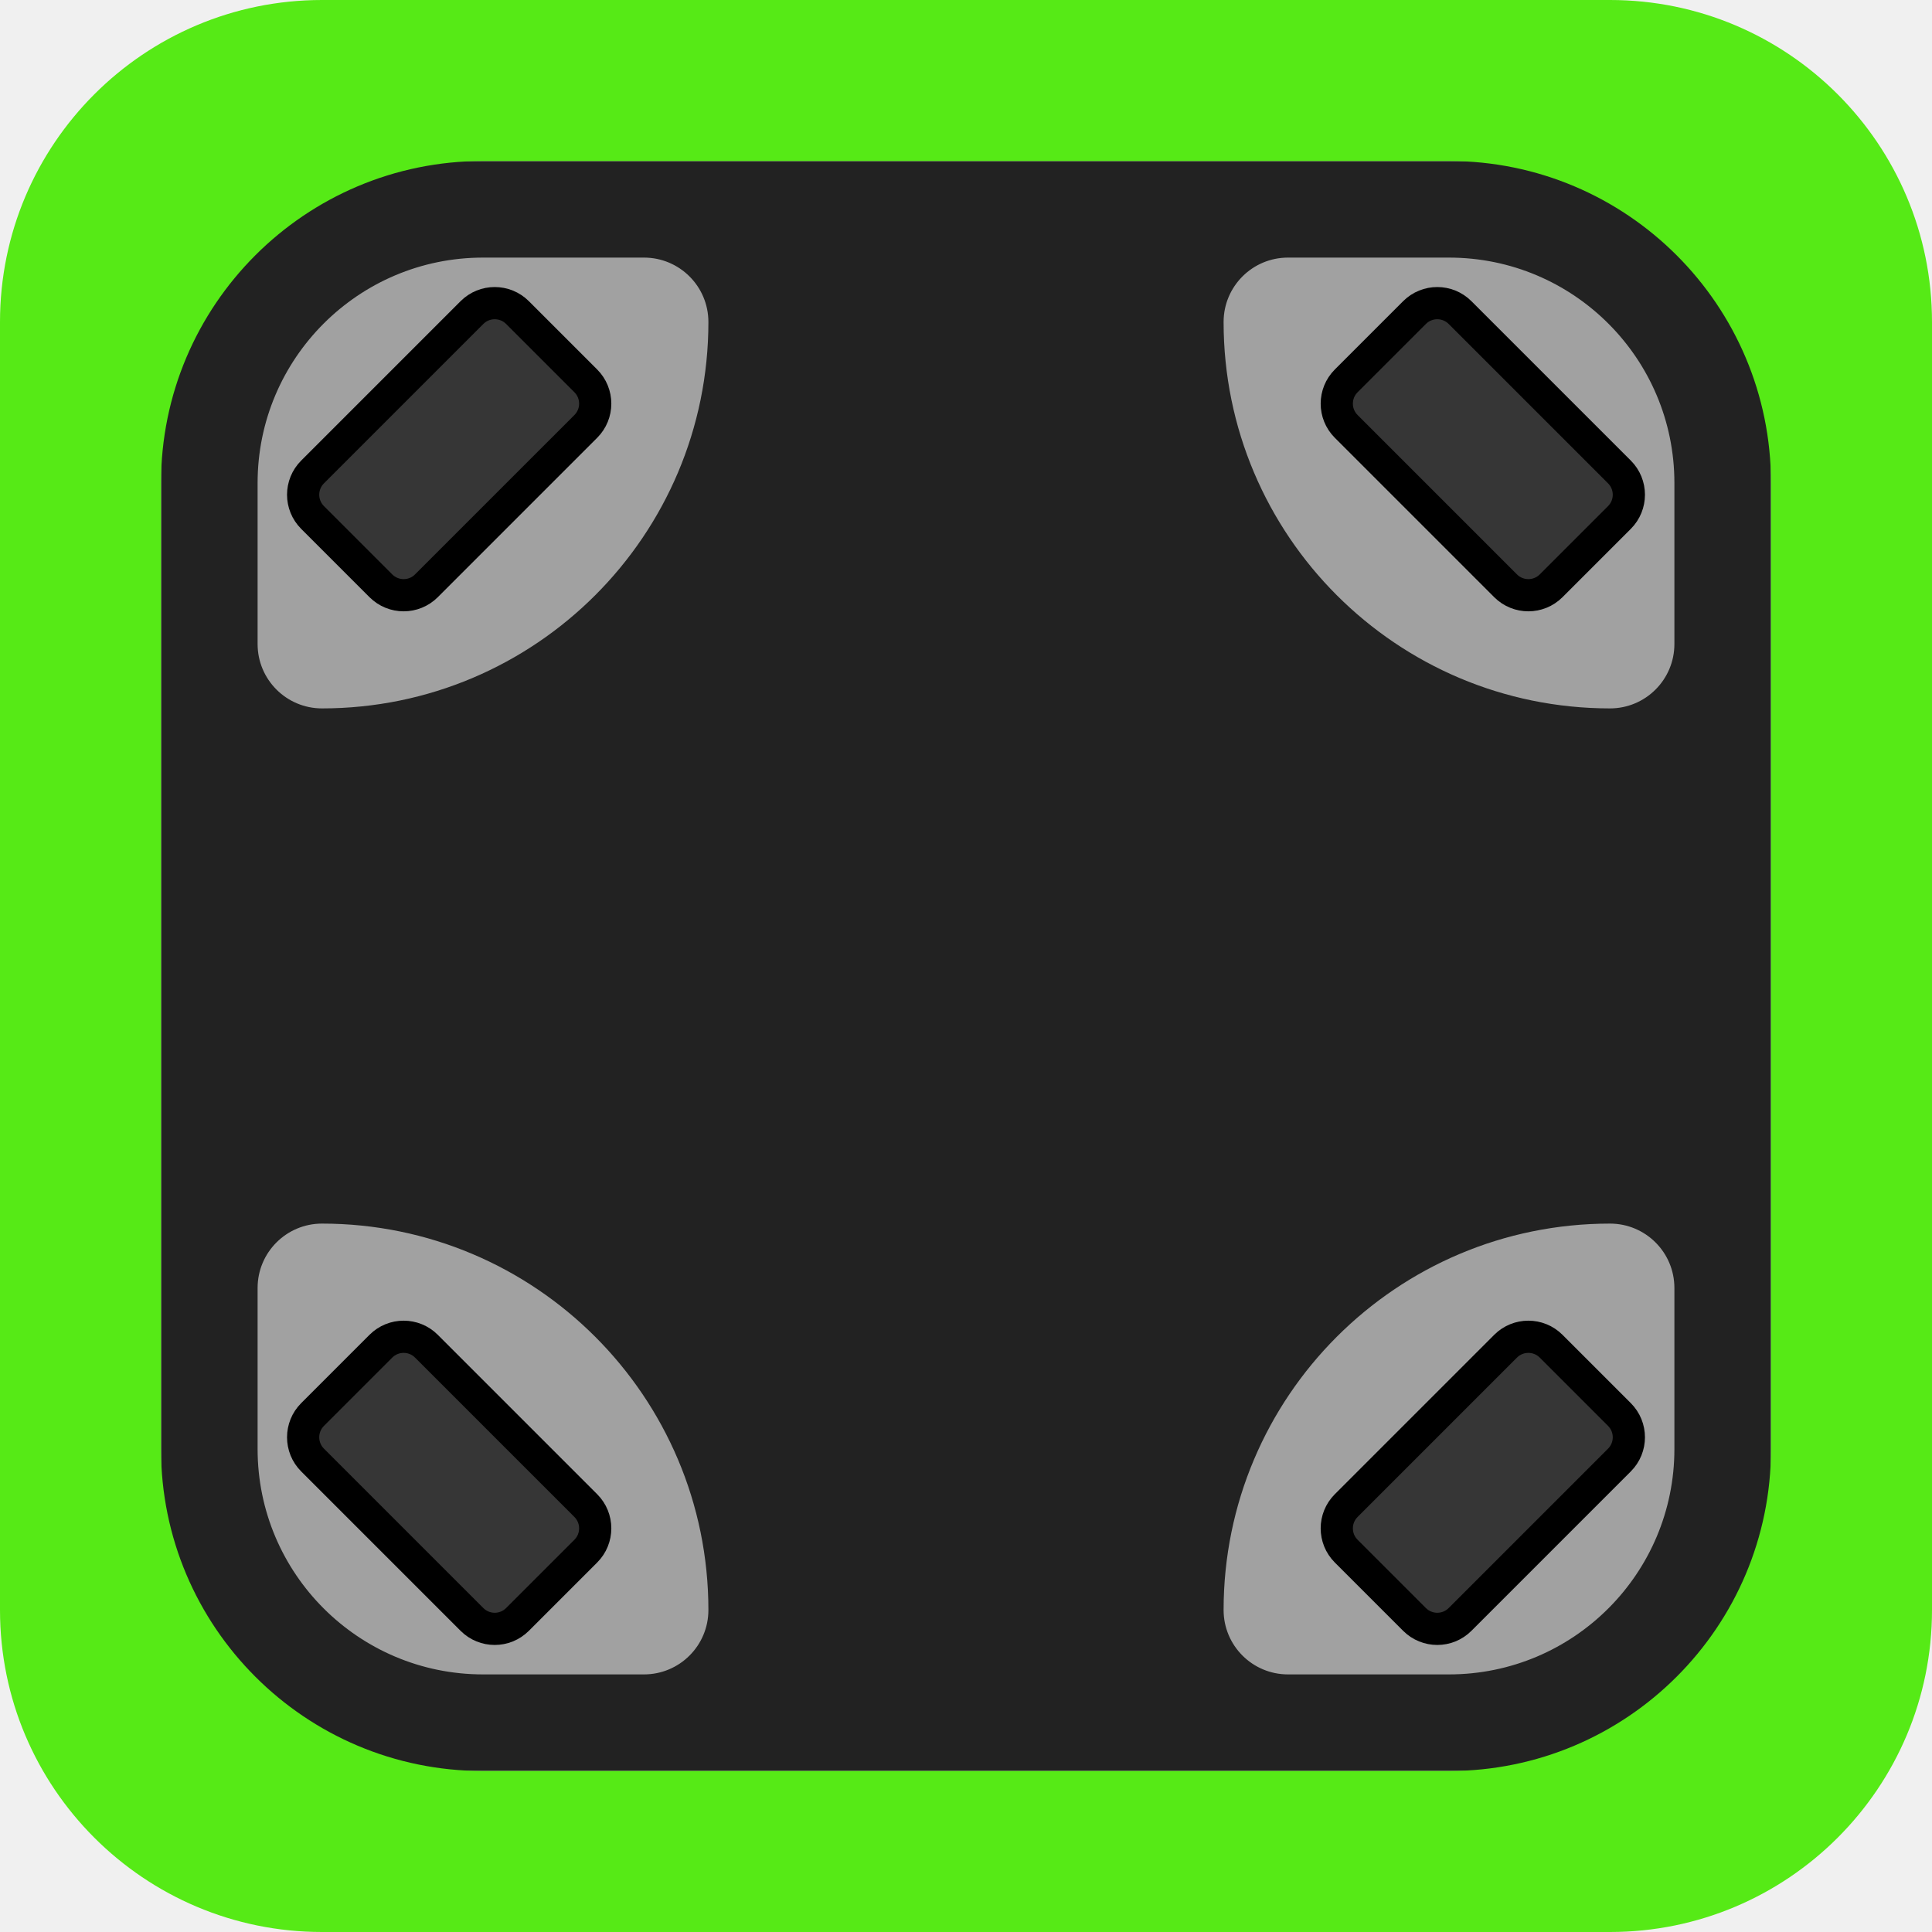
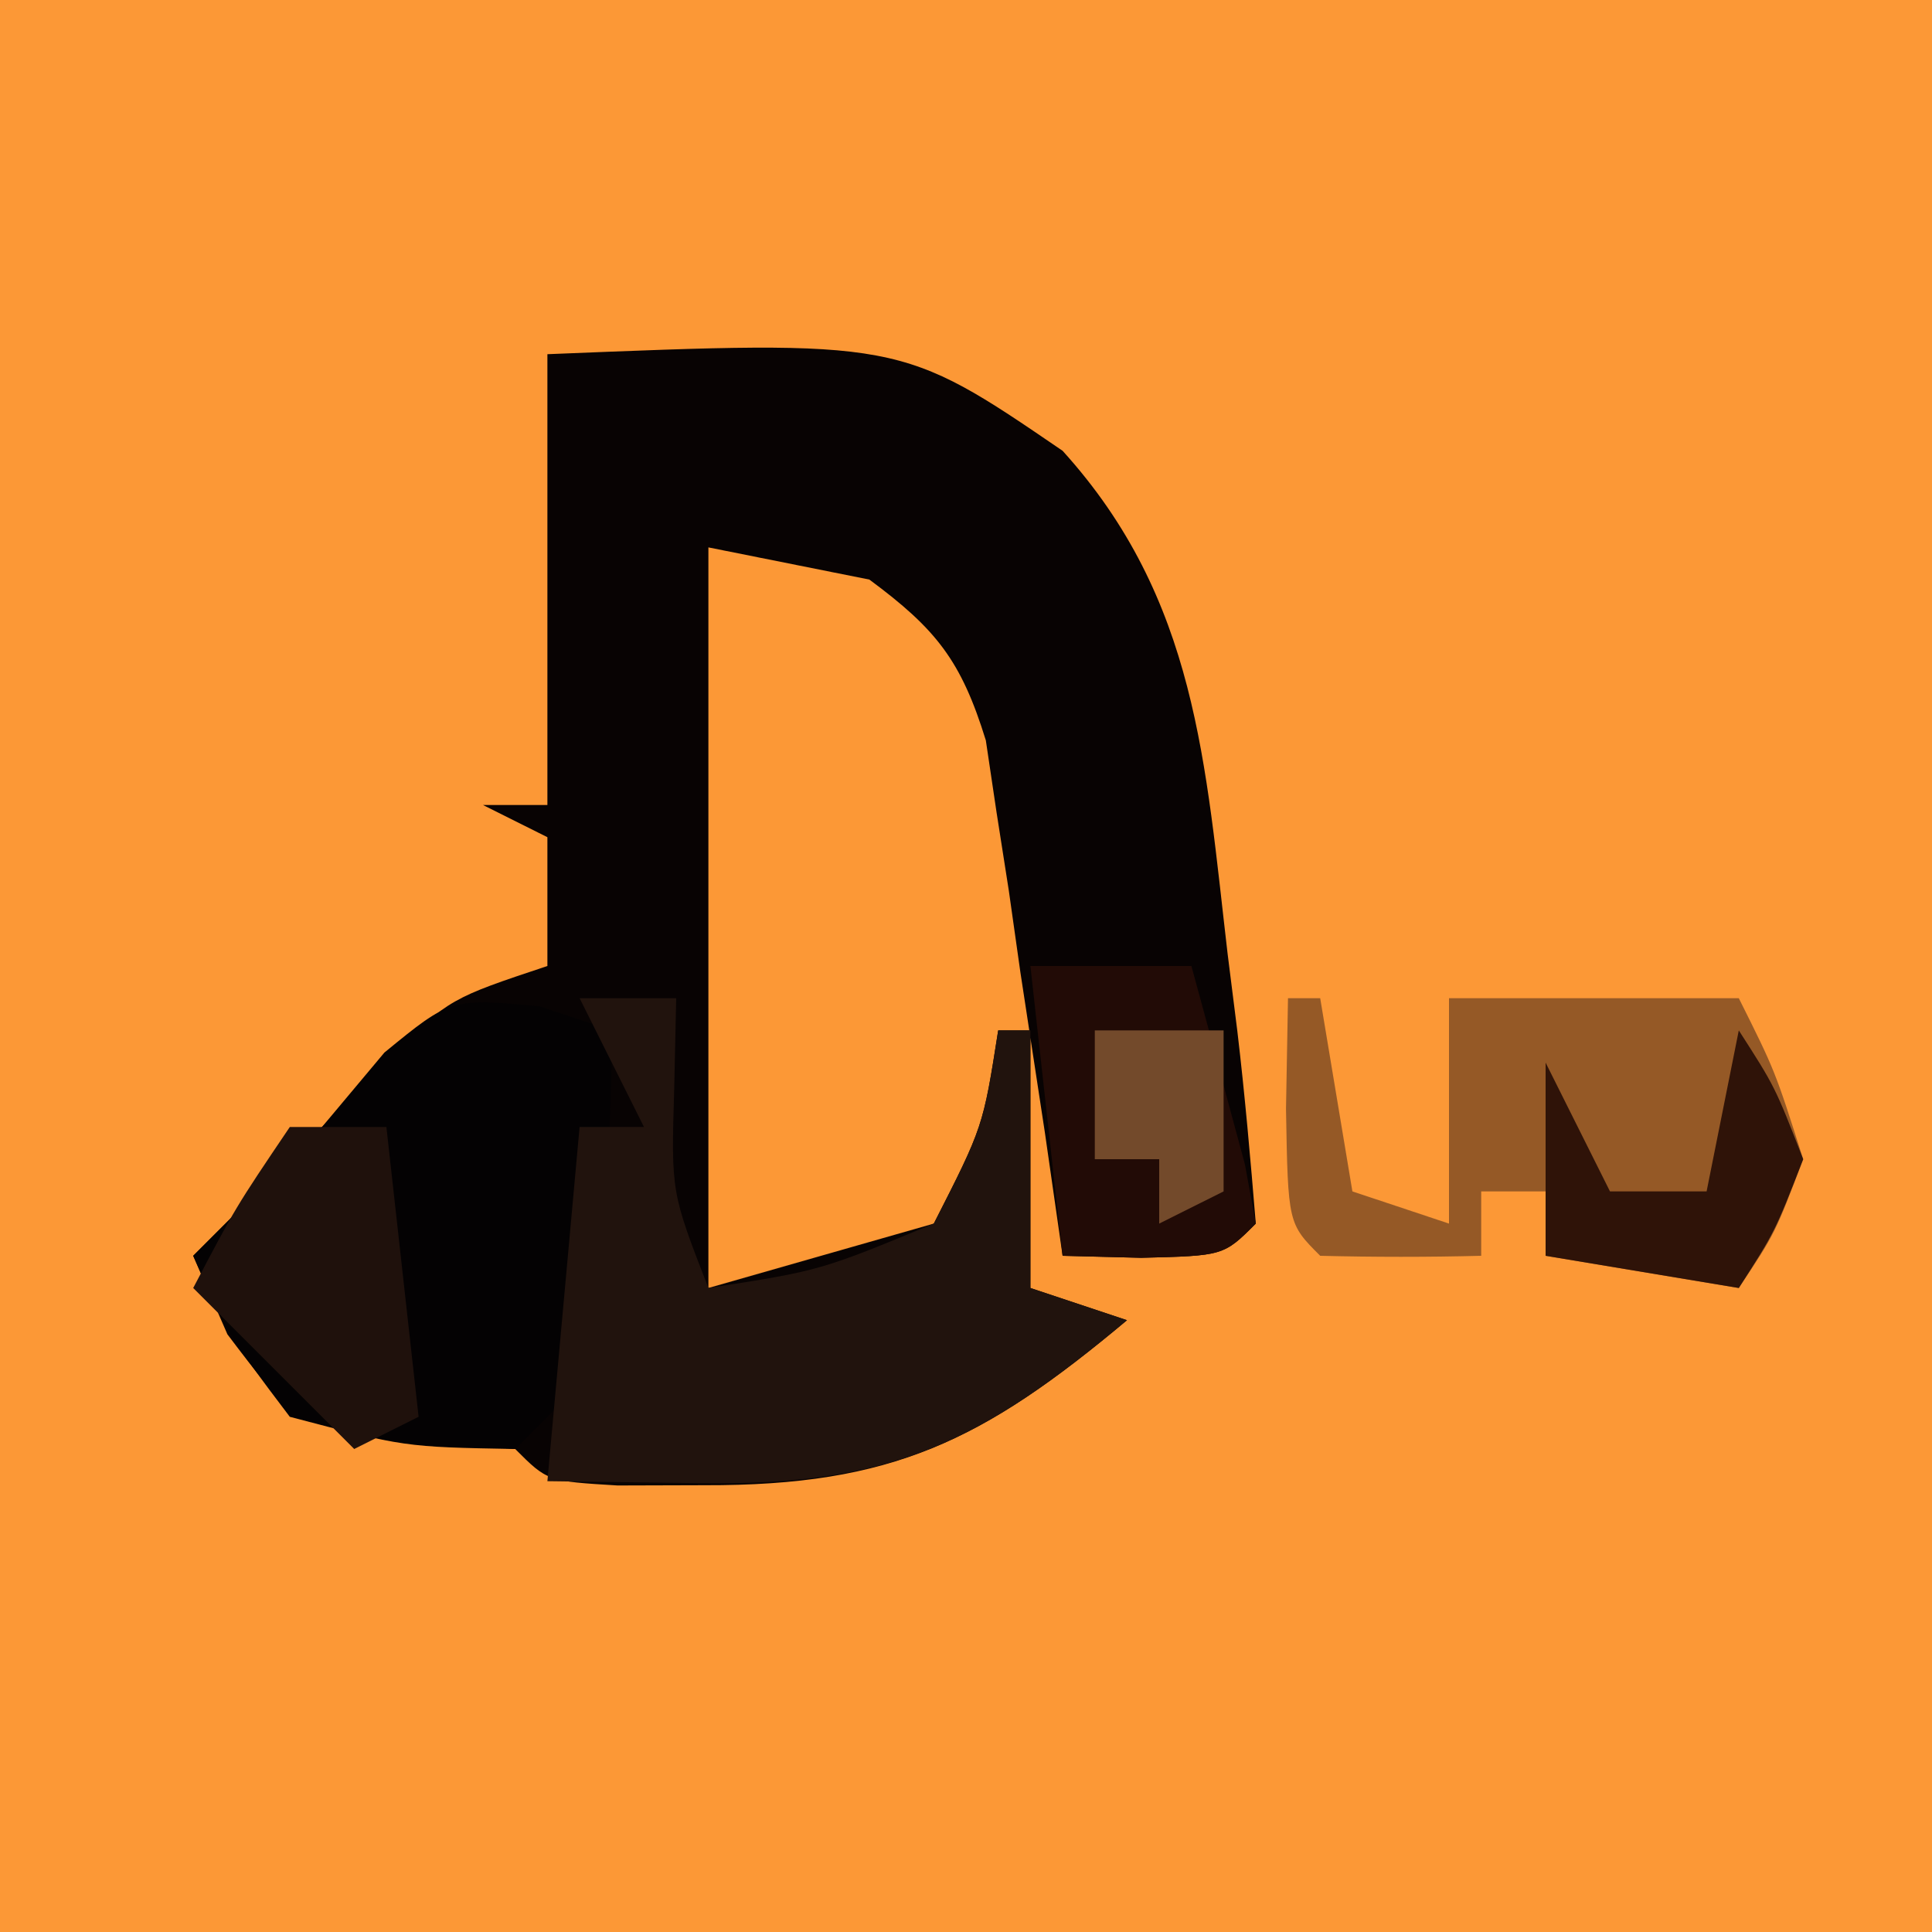
- <svg xmlns="http://www.w3.org/2000/svg" width="60" height="60" viewBox="0 0 60 60" fill="none">
-   <g clip-path="url(#clip0_3_3)">
-     <rect x="5" y="5" width="50" height="50" fill="#222222" />
-     <path fill-rule="evenodd" clip-rule="evenodd" d="M10 0C4.477 0 0 4.477 0 10V50C0 55.523 4.477 60 10 60H50C55.523 60 60 55.523 60 50V10C60 4.477 55.523 0 50 0H10ZM15 5C9.477 5 5 9.477 5 15V45C5 50.523 9.477 55 15 55H45C50.523 55 55 50.523 55 45V15C55 9.477 50.523 5 45 5H15Z" fill="#56EA16" />
-     <path d="M8 15C8 11.134 11.134 8 15 8H20C21.105 8 22 8.895 22 10V10C22 16.627 16.627 22 10 22V22C8.895 22 8 21.105 8 20V15Z" fill="#A1A1A1" />
-     <rect x="15.364" y="9" width="5" height="9" rx="1" transform="rotate(45 15.364 9)" fill="#363636" stroke="black" />
-     <path d="M52 45C52 48.866 48.866 52 45 52H40C38.895 52 38 51.105 38 50V50C38 43.373 43.373 38 50 38V38C51.105 38 52 38.895 52 40V45Z" fill="#A1A1A1" />
-     <rect x="44.636" y="51" width="5" height="9" rx="1" transform="rotate(-135 44.636 51)" fill="#363636" stroke="black" />
-     <path d="M15 52C11.134 52 8 48.866 8 45V40C8 38.895 8.895 38 10 38V38C16.627 38 22 43.373 22 50V50C22 51.105 21.105 52 20 52H15Z" fill="#A1A1A1" />
-     <rect x="9" y="44.636" width="5" height="9" rx="1" transform="rotate(-45 9 44.636)" fill="#363636" stroke="black" />
-     <path d="M45 8C48.866 8 52 11.134 52 15V20C52 21.105 51.105 22 50 22V22C43.373 22 38 16.627 38 10V10C38 8.895 38.895 8 40 8L45 8Z" fill="#A1A1A1" />
-     <rect x="51" y="15.364" width="5" height="9" rx="1" transform="rotate(135 51 15.364)" fill="#363636" stroke="black" />
-   </g>
-   <defs>
-     <clipPath id="clip0_3_3">
-       <rect width="60" height="60" fill="white" />
-     </clipPath>
-   </defs>
+ <svg xmlns="http://www.w3.org/2000/svg" version="1.1" width="60" height="60">
+   <path d="M0 0 C19.8 0 39.6 0 60 0 C60 19.8 60 39.6 60 60 C40.2 60 20.4 60 0 60 C0 40.2 0 20.4 0 0 Z " fill="#FC9836" transform="translate(0,0)" />
+   <path d="M0 0 C10.957 -0.444 10.957 -0.444 16 3 C20.174 7.606 20.432 12.711 21.125 18.625 C21.274 19.808 21.274 19.808 21.426 21.016 C21.662 23.006 21.836 25.003 22 27 C21 28 21 28 18.438 28.062 C17.633 28.042 16.829 28.021 16 28 C15.818 26.735 15.636 25.471 15.449 24.168 C15.196 22.508 14.942 20.848 14.688 19.188 C14.57 18.354 14.452 17.521 14.33 16.662 C14.204 15.86 14.079 15.057 13.949 14.23 C13.784 13.123 13.784 13.123 13.616 11.993 C12.851 9.519 12.08 8.54 10 7 C7.525 6.505 7.525 6.505 5 6 C5 13.59 5 21.18 5 29 C7.31 28.34 9.62 27.68 12 27 C13.531 23.994 13.531 23.994 14 21 C14.33 21 14.66 21 15 21 C15 23.64 15 26.28 15 29 C15.99 29.33 16.98 29.66 18 30 C13.521 33.752 10.712 35.142 4.875 35.125 C3.541 35.129 3.541 35.129 2.18 35.133 C0 35 0 35 -1 34 C-2.114 33.917 -3.228 33.835 -4.375 33.75 C-8 33 -8 33 -9.938 30.438 C-10.288 29.633 -10.639 28.829 -11 28 C-9 26 -9 26 -7 24 C-6.319 23.278 -5.639 22.556 -4.938 21.812 C-3 20 -3 20 0 19 C0 17.68 0 16.36 0 15 C-0.66 14.67 -1.32 14.34 -2 14 C-1.34 14 -0.68 14 0 14 C0 9.38 0 4.76 0 0 Z " fill="#080303" transform="translate(17,11)" />
+   <path d="M0 0 C0.743 0.247 1.485 0.495 2.25 0.75 C2.25 4.564 1.944 8.004 1.25 11.75 C0.59 12.41 -0.07 13.07 -0.75 13.75 C-4.188 13.688 -4.188 13.688 -7.75 12.75 C-9.688 10.188 -9.688 10.188 -10.75 7.75 C-9.417 6.417 -8.083 5.083 -6.75 3.75 C-5.791 2.605 -5.791 2.605 -4.812 1.438 C-2.75 -0.25 -2.75 -0.25 0 0 Z " fill="#040203" transform="translate(16.75,31.25)" />
+   <path d="M0 0 C0.99 0 1.98 0 3 0 C2.979 0.928 2.959 1.856 2.938 2.812 C2.842 6.023 2.842 6.023 4 9 C7.475 8.46 7.475 8.46 11 7 C12.531 3.994 12.531 3.994 13 1 C13.33 1 13.66 1 14 1 C14 3.64 14 6.28 14 9 C14.99 9.33 15.98 9.66 17 10 C12.478 13.789 9.702 15.139 3.812 15.062 C2.224 15.042 0.636 15.021 -1 15 C-0.67 11.37 -0.34 7.74 0 4 C0.66 4 1.32 4 2 4 C1.34 2.68 0.68 1.36 0 0 Z " fill="#21130D" transform="translate(18,31)" />
+   <path d="M0 0 C0.33 0 0.66 0 1 0 C1.33 1.98 1.66 3.96 2 6 C2.99 6.33 3.98 6.66 5 7 C5 4.69 5 2.38 5 0 C7.97 0 10.94 0 14 0 C15.125 2.25 15.125 2.25 16 5 C15.125 7.312 15.125 7.312 14 9 C11.03 8.505 11.03 8.505 8 8 C8 7.34 8 6.68 8 6 C7.34 6 6.68 6 6 6 C6 6.66 6 7.32 6 8 C4.334 8.043 2.666 8.041 1 8 C0 7 0 7 -0.062 3.438 C-0.042 2.303 -0.021 1.169 0 0 Z " fill="#955926" transform="translate(40,31)" />
+   <path d="M0 0 C1.65 0 3.3 0 5 0 C5.361 1.311 5.714 2.624 6.062 3.938 C6.26 4.668 6.457 5.399 6.66 6.152 C6.772 6.762 6.884 7.372 7 8 C6 9 6 9 3.438 9.062 C2.633 9.042 1.829 9.021 1 9 C0.67 6.03 0.34 3.06 0 0 Z " fill="#220B06" transform="translate(32,30)" />
+   <path d="M0 0 C0.99 0 1.98 0 3 0 C3.33 2.97 3.66 5.94 4 9 C3.01 9.495 3.01 9.495 2 10 C0.35 8.35 -1.3 6.7 -3 5 C-1.688 2.5 -1.688 2.5 0 0 Z " fill="#1F110C" transform="translate(9,35)" />
+   <path d="M0 0 C1.125 1.75 1.125 1.75 2 4 C1.125 6.25 1.125 6.25 0 8 C-2.97 7.505 -2.97 7.505 -6 7 C-6 5.02 -6 3.04 -6 1 C-5.34 2.32 -4.68 3.64 -4 5 C-3.01 5 -2.02 5 -1 5 C-0.67 3.35 -0.34 1.7 0 0 Z " fill="#2F1308" transform="translate(54,32)" />
+   <path d="M0 0 C1.32 0 2.64 0 4 0 C4 1.65 4 3.3 4 5 C3.01 5.495 3.01 5.495 2 6 C2 5.34 2 4.68 2 4 C1.34 4 0.68 4 0 4 C0 2.68 0 1.36 0 0 Z " fill="#734A2B" transform="translate(34,32)" />
</svg>
